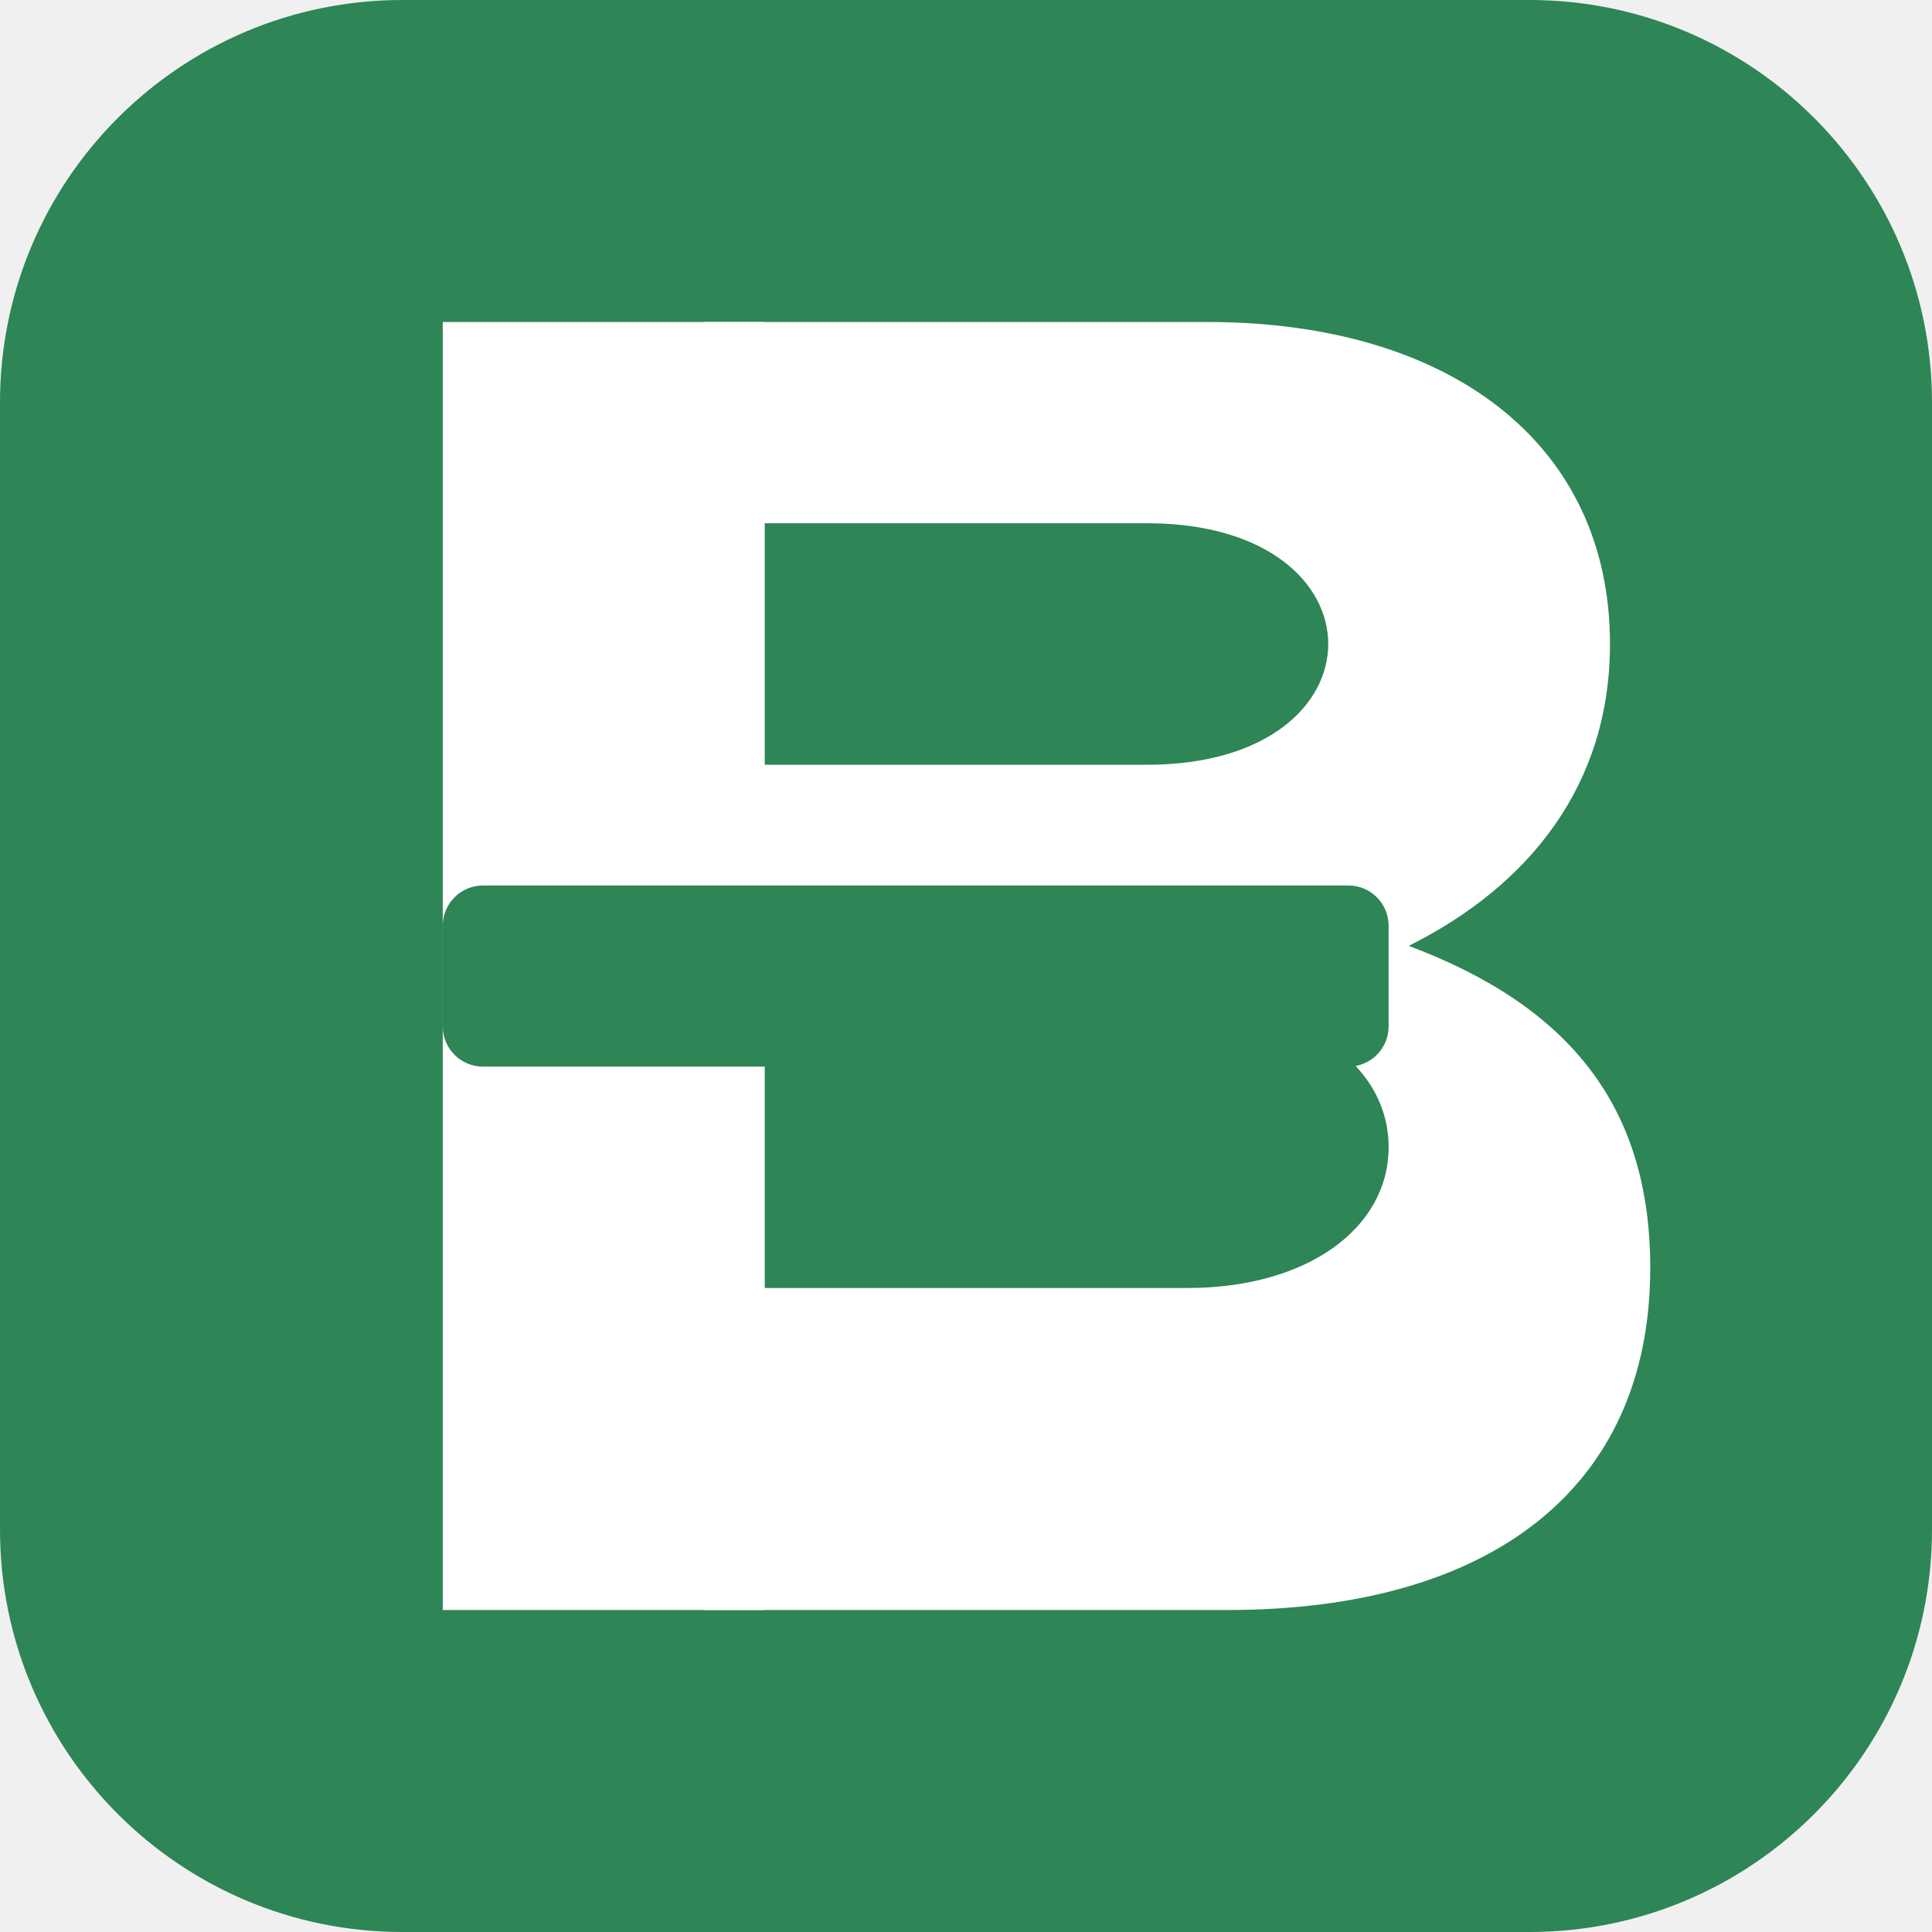
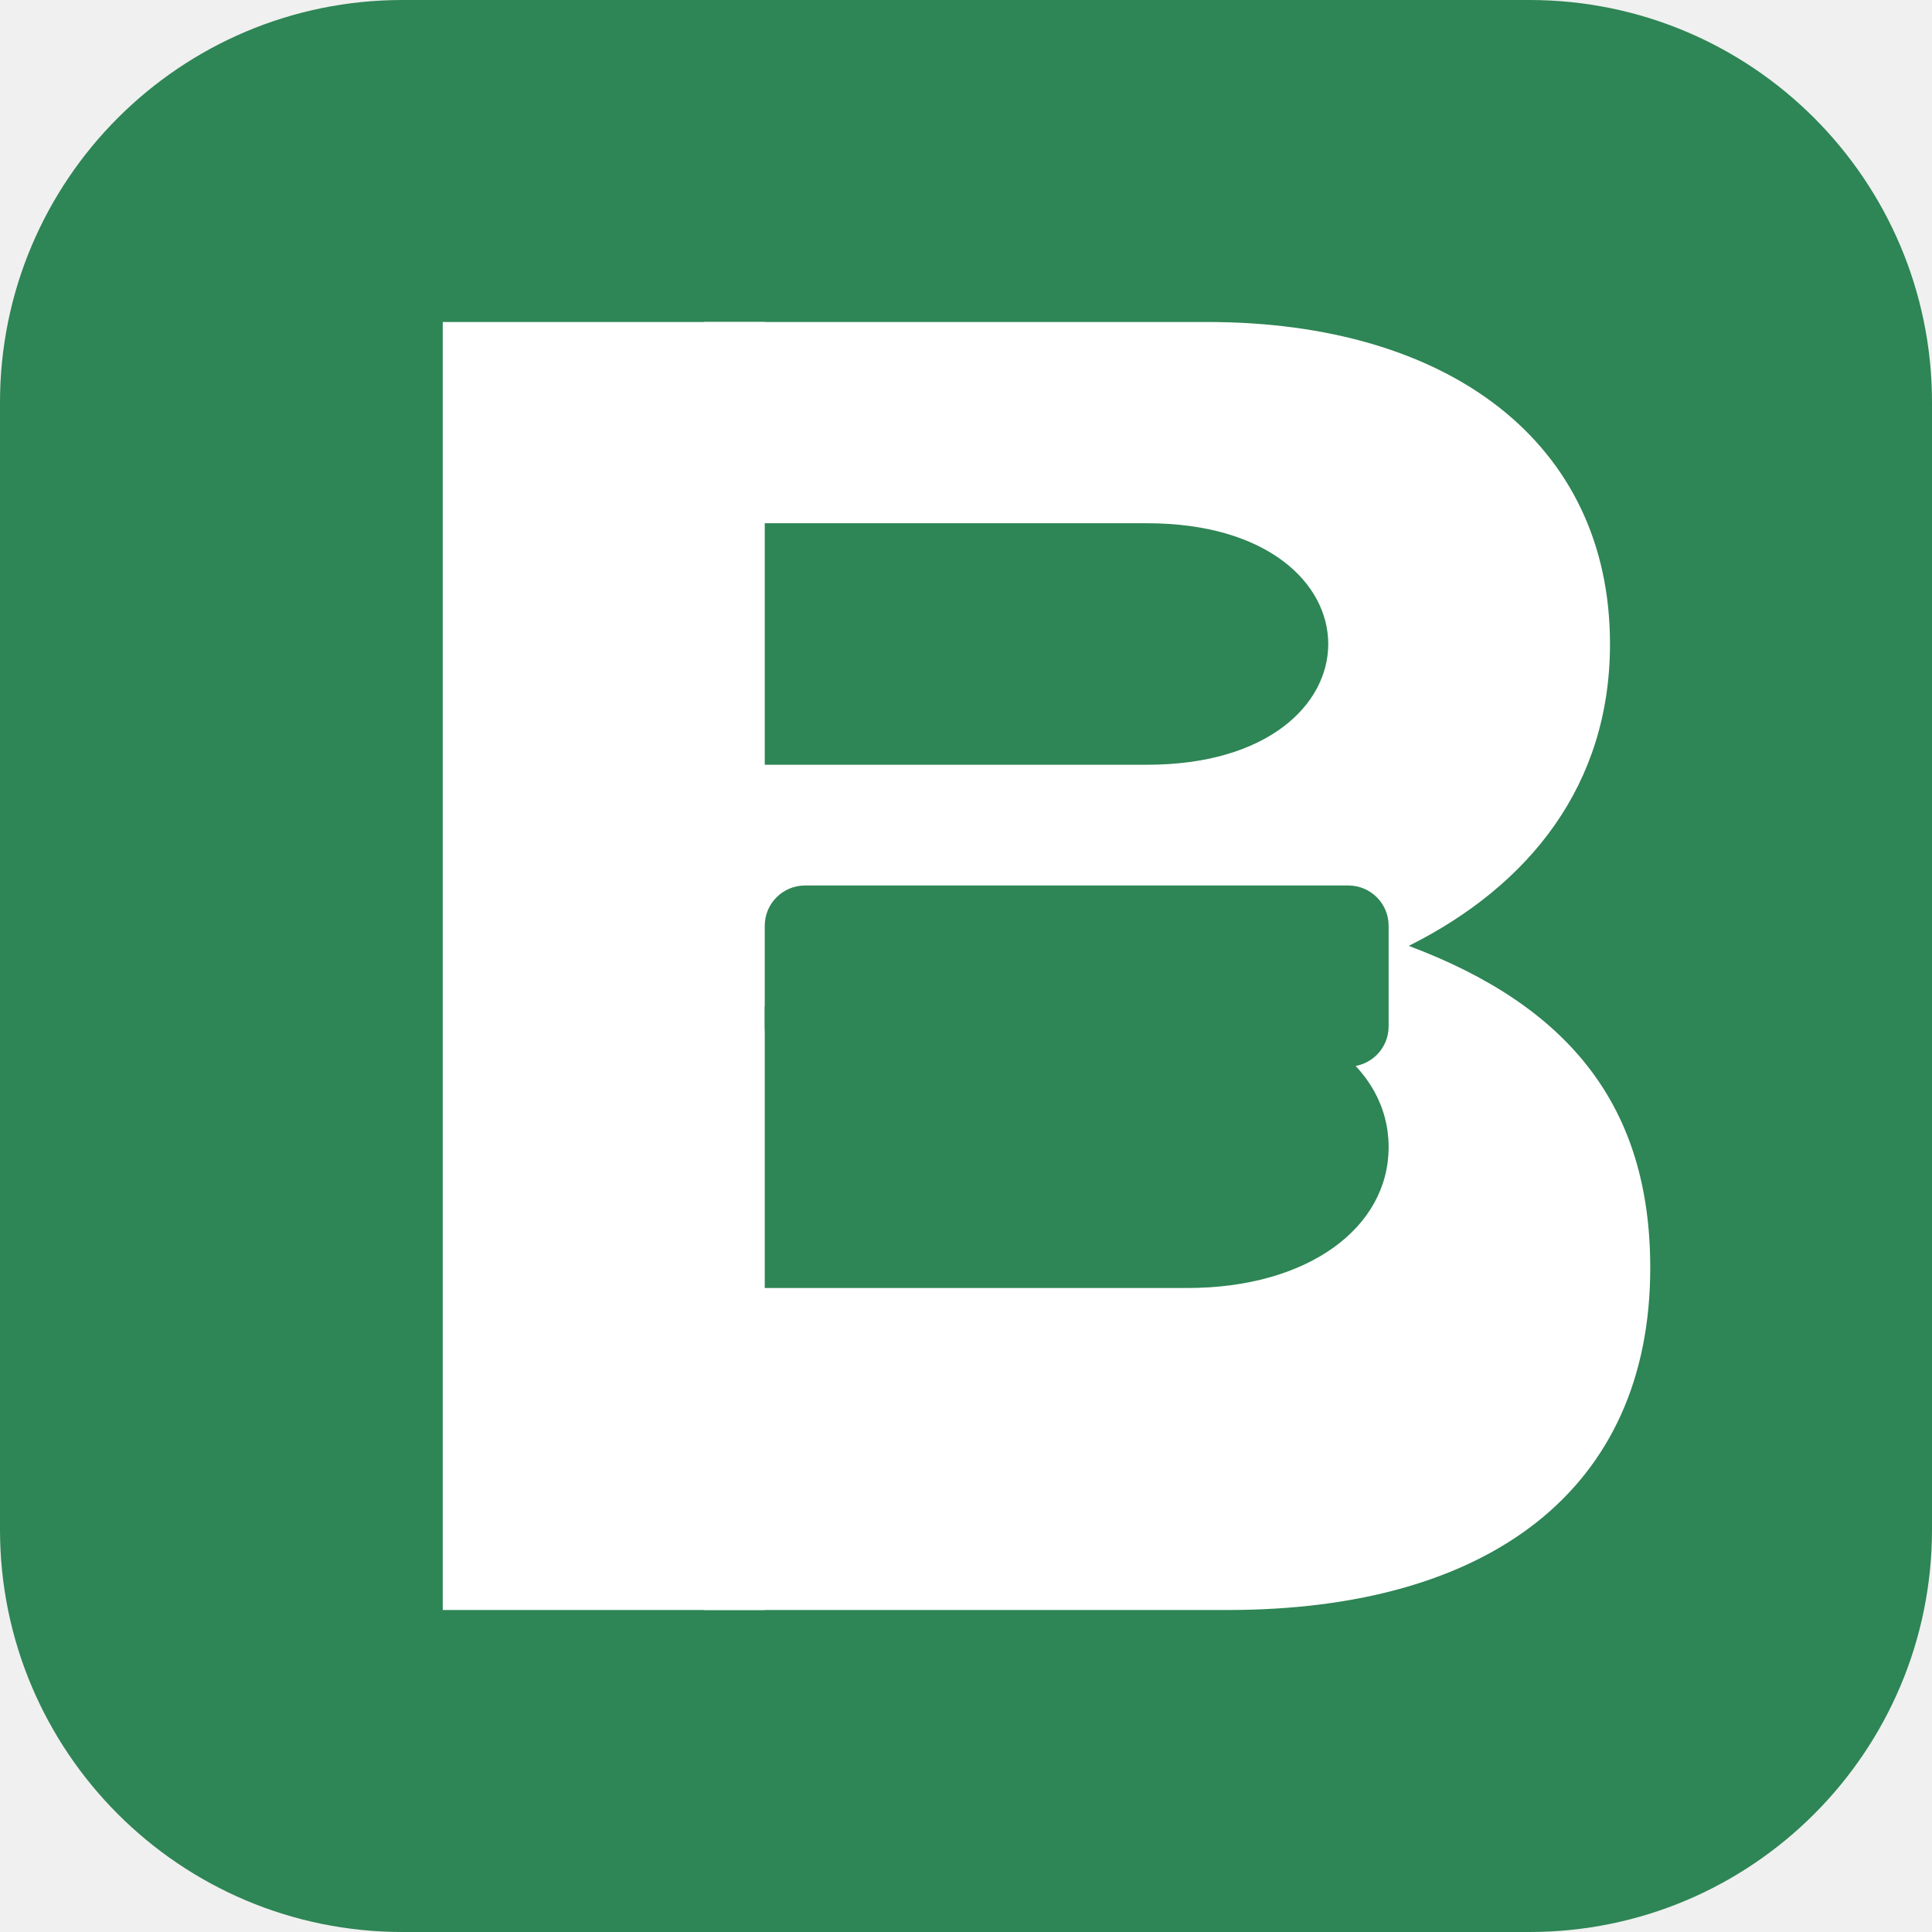
<svg xmlns="http://www.w3.org/2000/svg" viewBox="0 0 96 96" role="img" aria-label="Beadli Lab Academy">
  <rect width="96" height="96" rx="20" fill="#2e8555" />
  <path fill="#ffffff" d="M22 16h16v64H22z" />
  <path fill="#ffffff" d="M35 16h25c12 0 20 6 20 16 0 7-4 12-10 15 8 3 12 8 12 16 0 11-8 17-21 17H35V64h24c6 0 10-3 10-7s-4-7-10-7H35V38h22c6 0 9-3 9-6s-3-6-9-6H35z" />
-   <rect x="22" y="44" width="47" height="9" rx="2" fill="#2e8555" />
+   <rect x="38" y="44" width="31" height="9" rx="2" fill="#2e8555" />
</svg>
